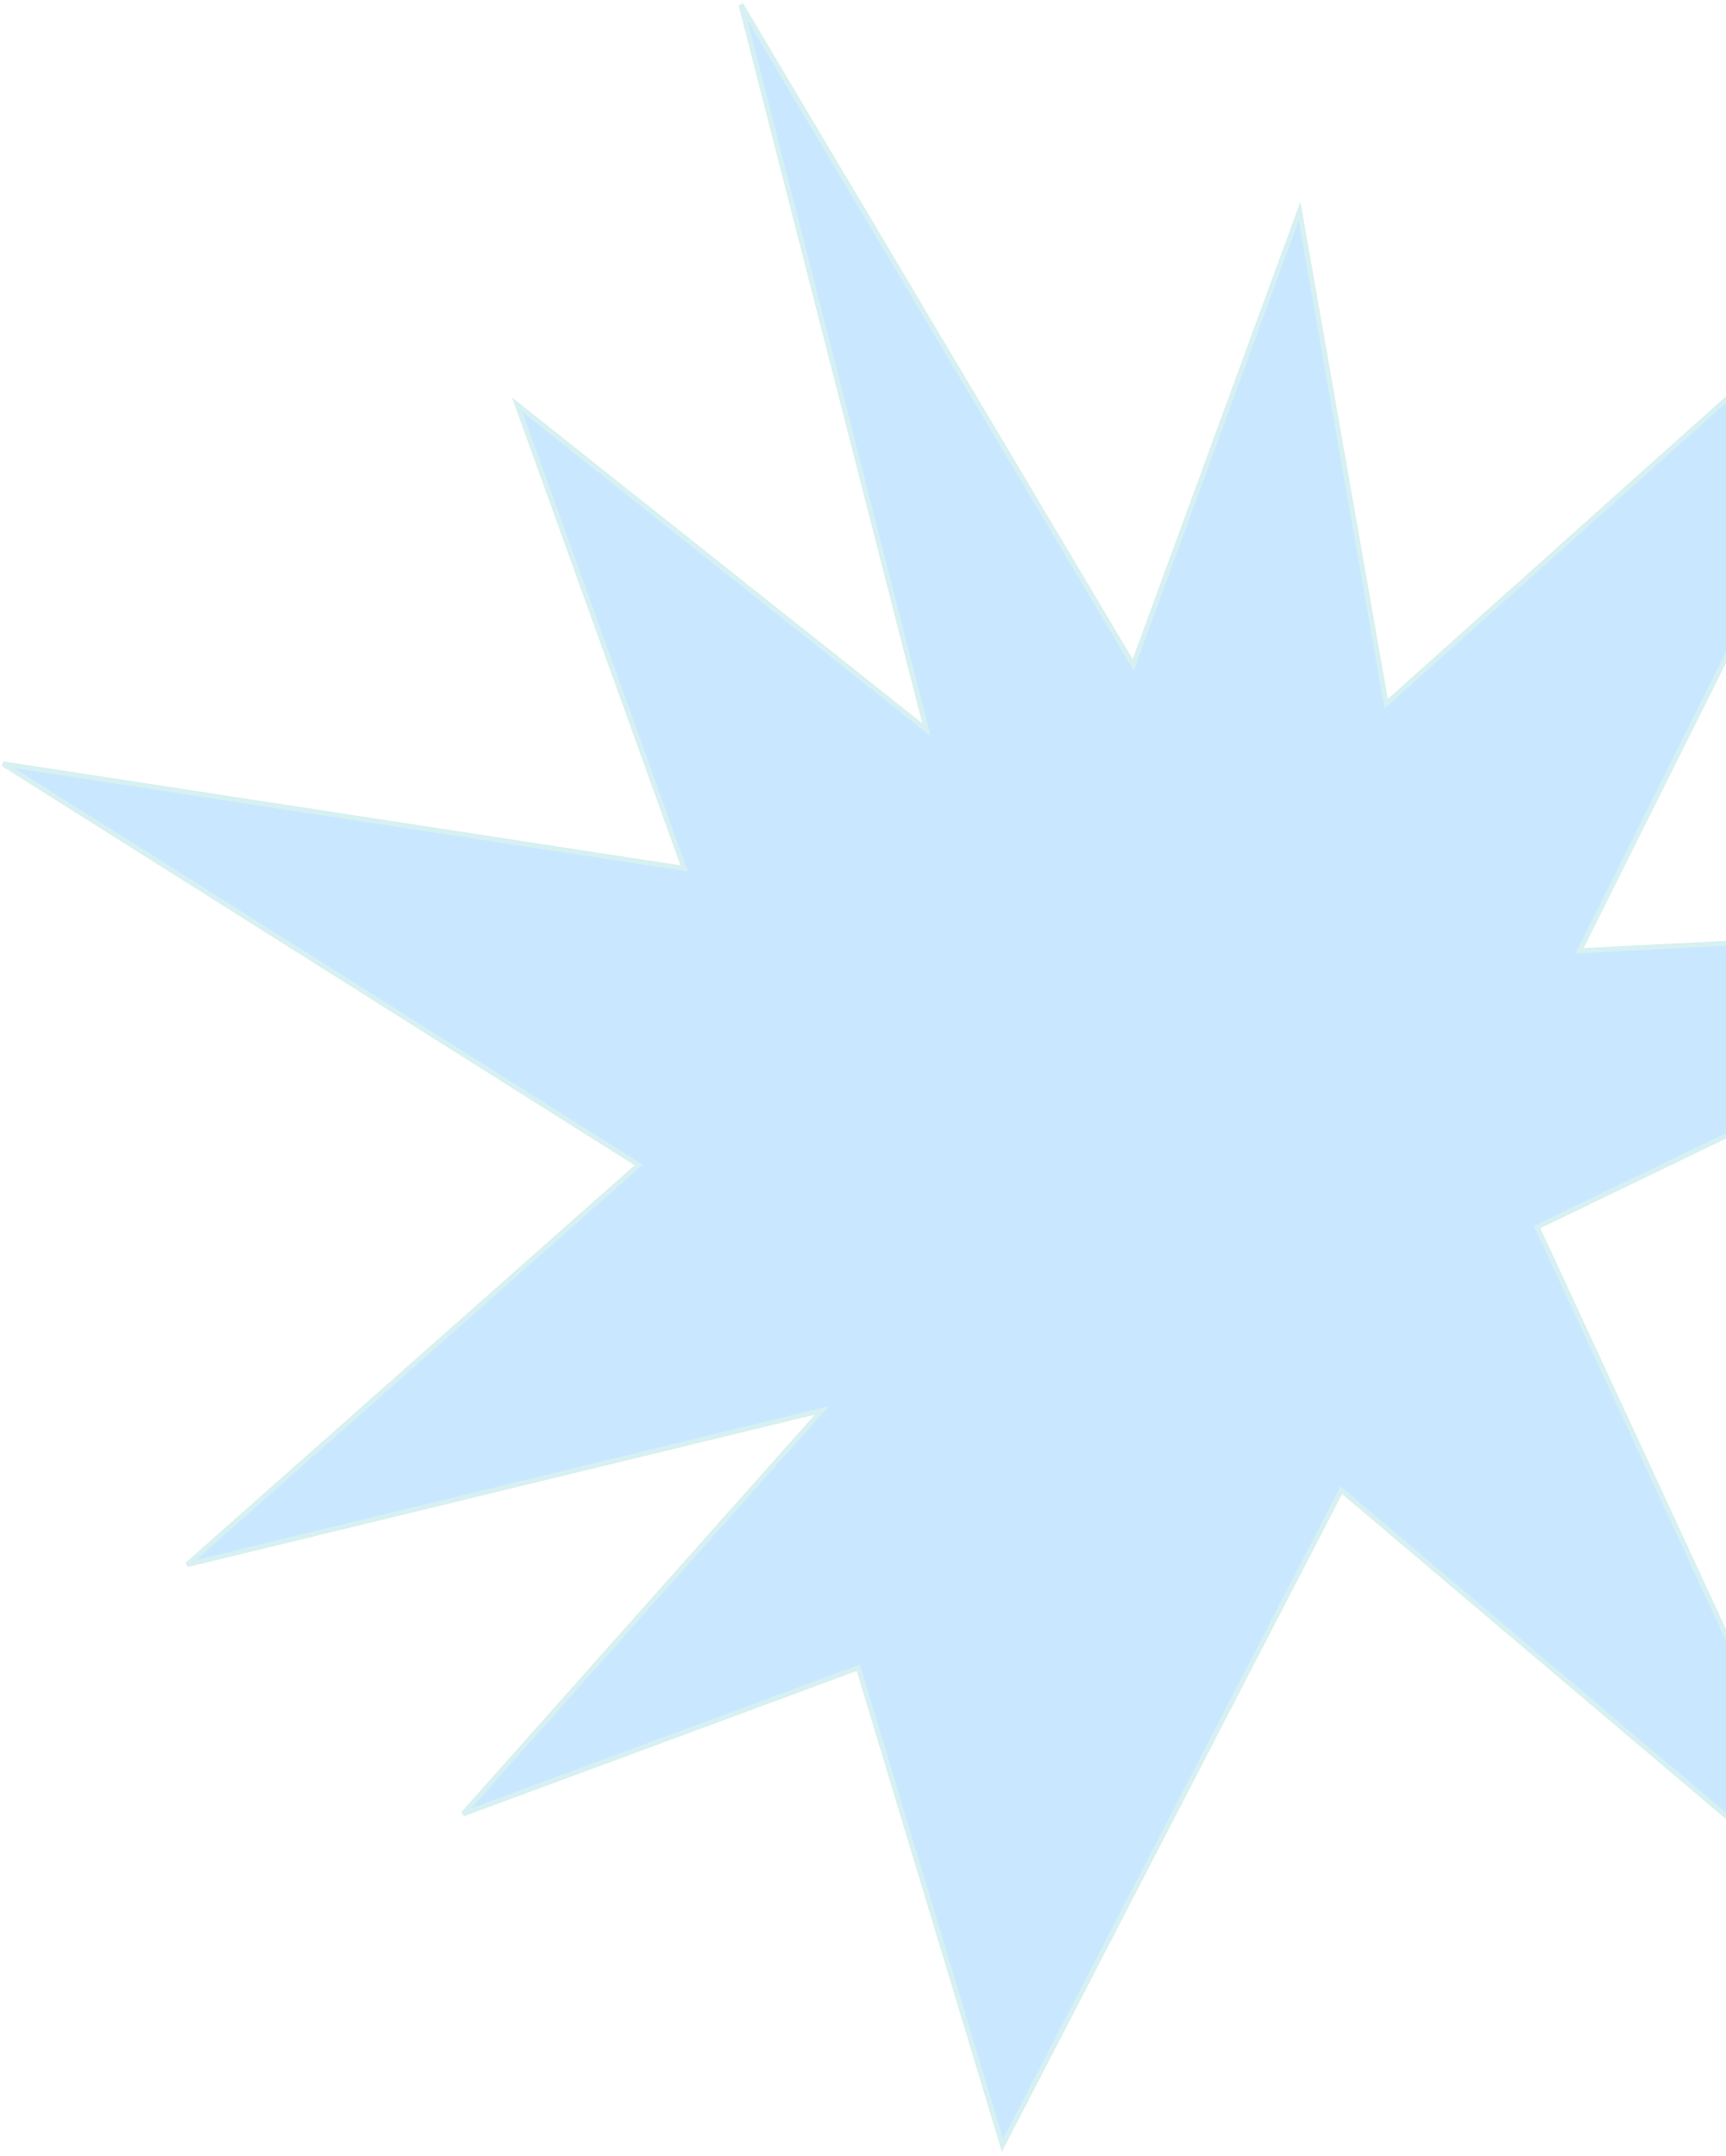
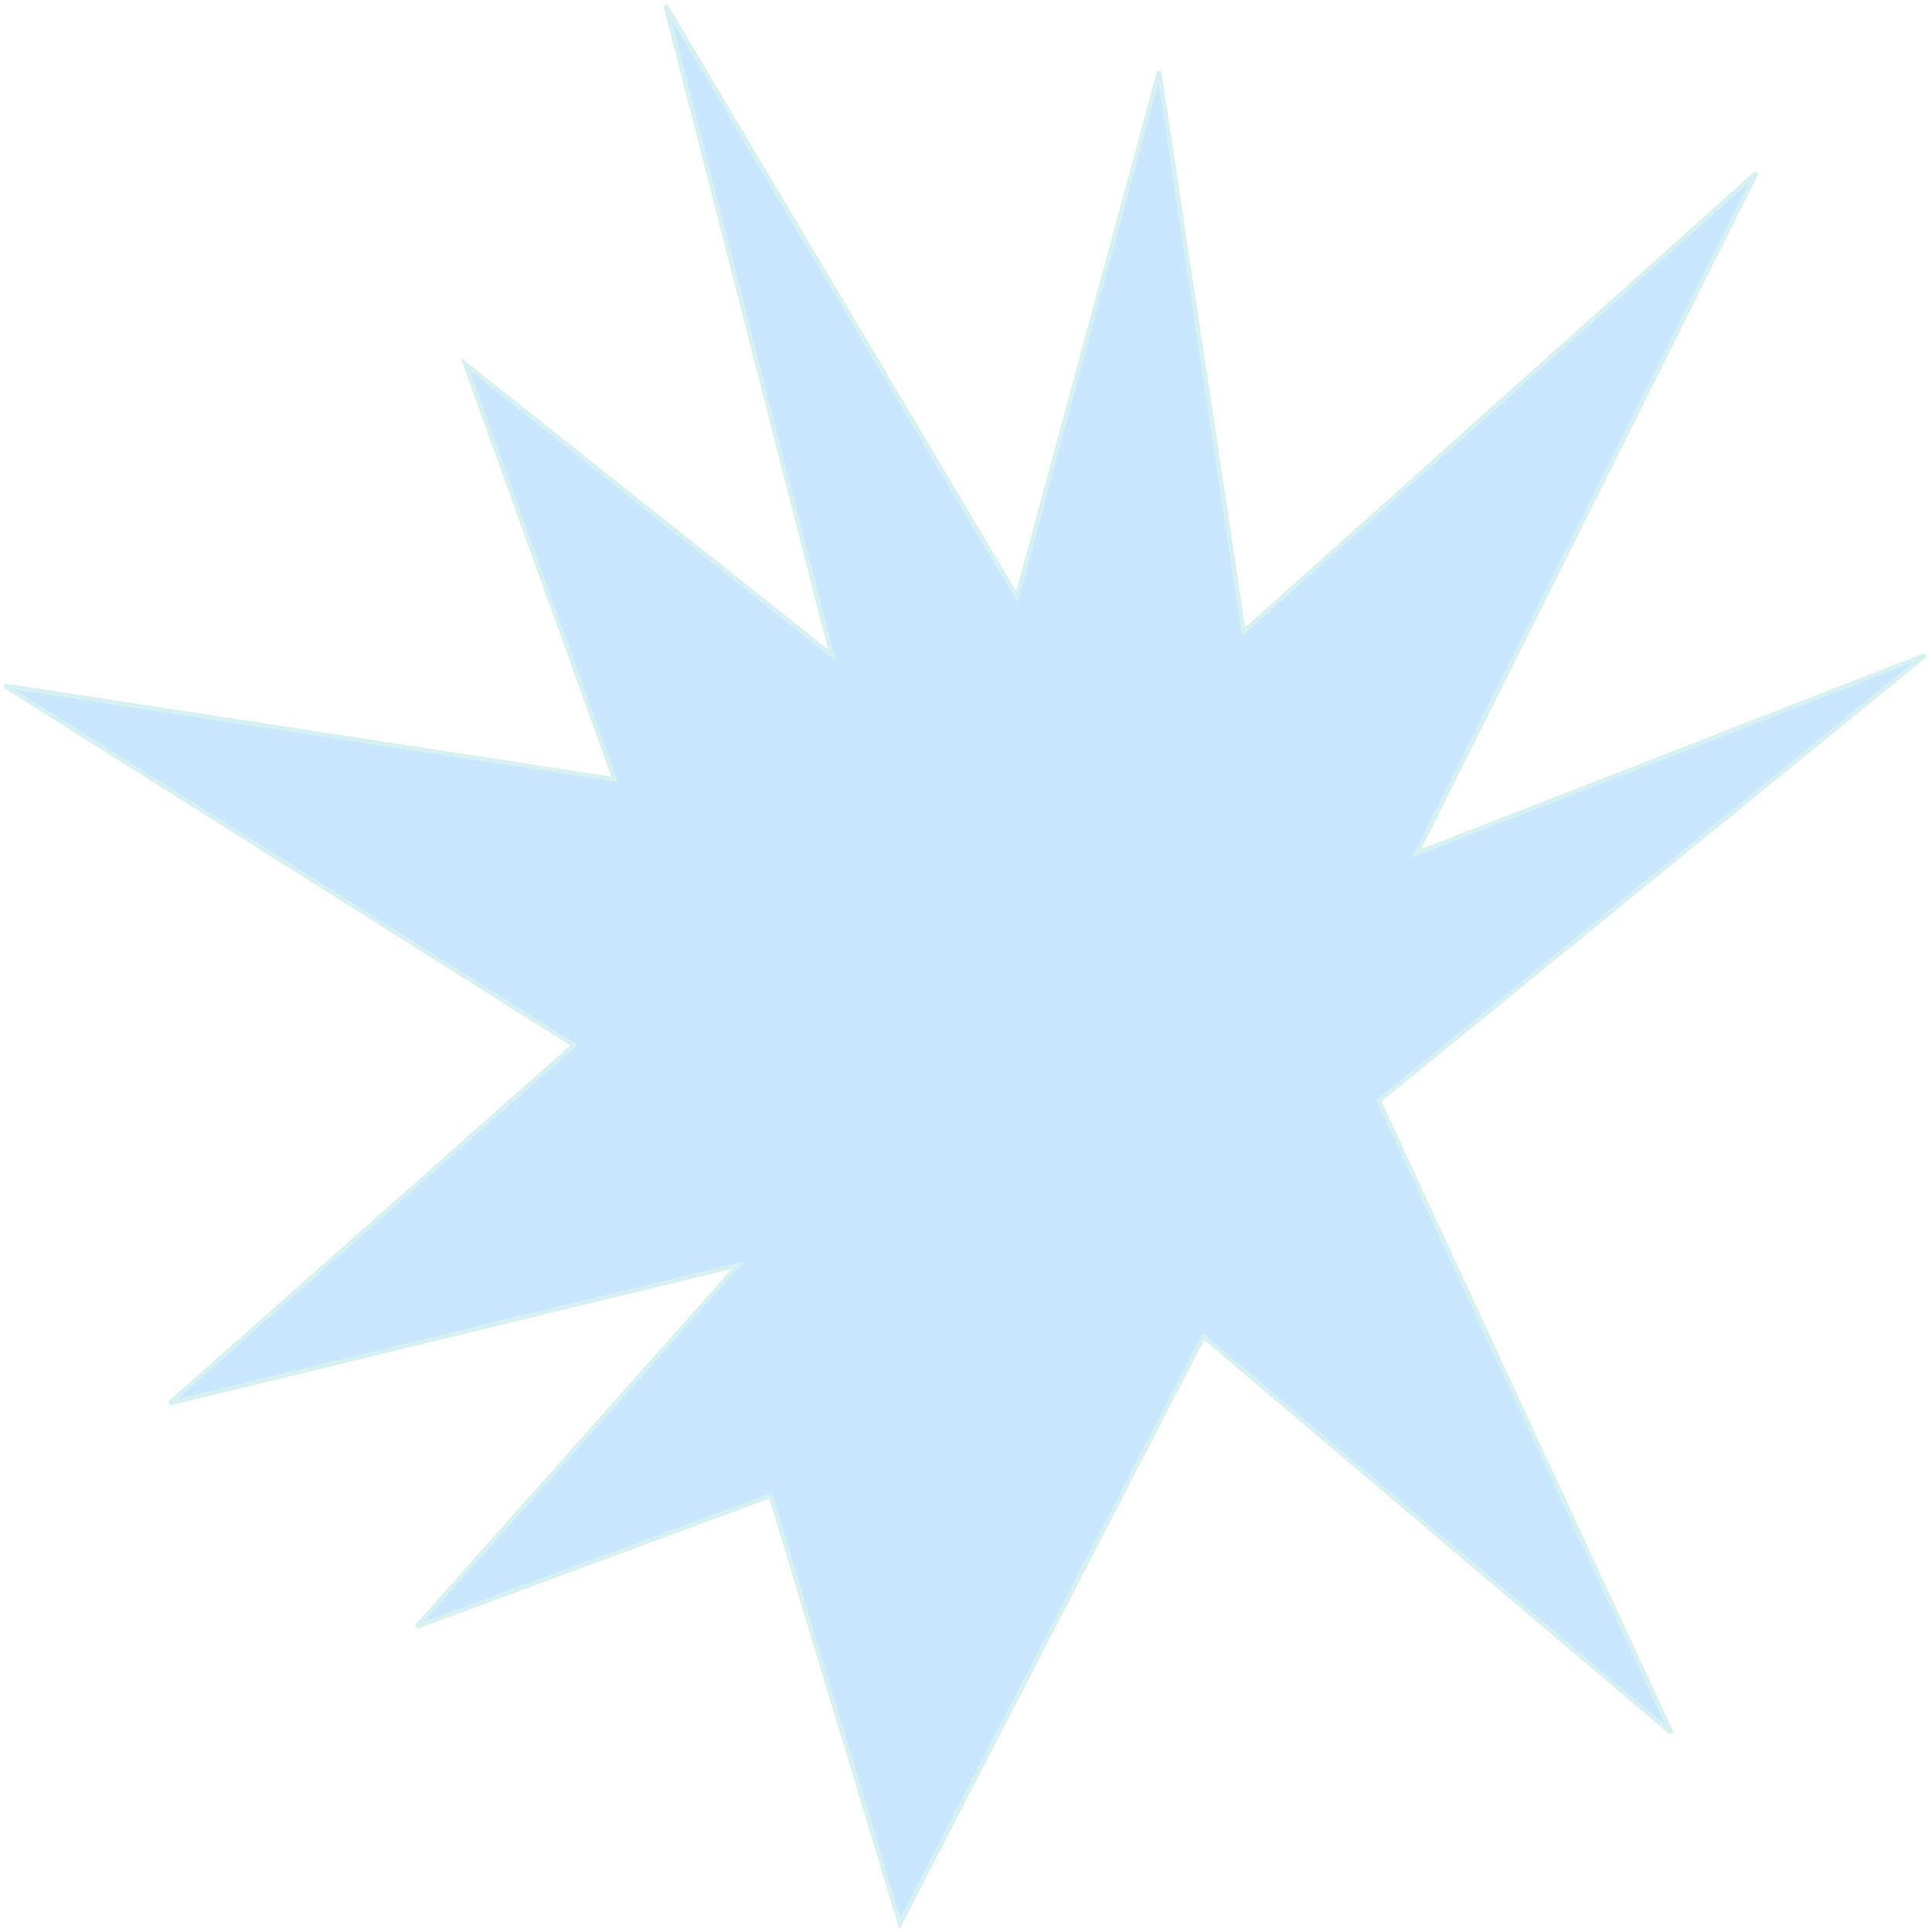
- <svg xmlns="http://www.w3.org/2000/svg" width="356" height="445" viewBox="0 0 356 445" fill="none">
-   <path d="M191.188 150.627L106.742 83.559L141.199 179.251L0.613 157.659L131.8 240.447L38.63 322.943L169.613 291.099L95.555 374.395L177.128 344.215L206.872 442.767L276.793 307.56L384.589 398.857L317.19 253.261L448.001 190.07L325.948 196.238L404.155 39.55L286.047 145.265L268.182 43.58L233.849 137.248L152.91 0.962L191.188 150.627Z" fill="#94D1FF" fill-opacity="0.5" stroke="#D7F0F2" stroke-width="1.035" />
+ <svg xmlns="http://www.w3.org/2000/svg" width="444" height="445" viewBox="0 0 444 445" fill="none">
+   <path d="M191.601 150.905L107.154 83.838L141.611 179.53L1.025 157.937L132.212 240.726L39.042 323.222L170.026 291.377L95.967 374.674L177.54 344.494L207.284 443.046L277.205 307.839L385.001 399.135L317.602 253.539L443.5 150.905L326.36 196.516L404.567 39.829L286.459 145.544L267 16.5L234.262 137.527L153.322 1.24L191.601 150.905Z" fill="#94D1FF" fill-opacity="0.5" stroke="#D7F0F2" stroke-width="1.035" />
</svg>
